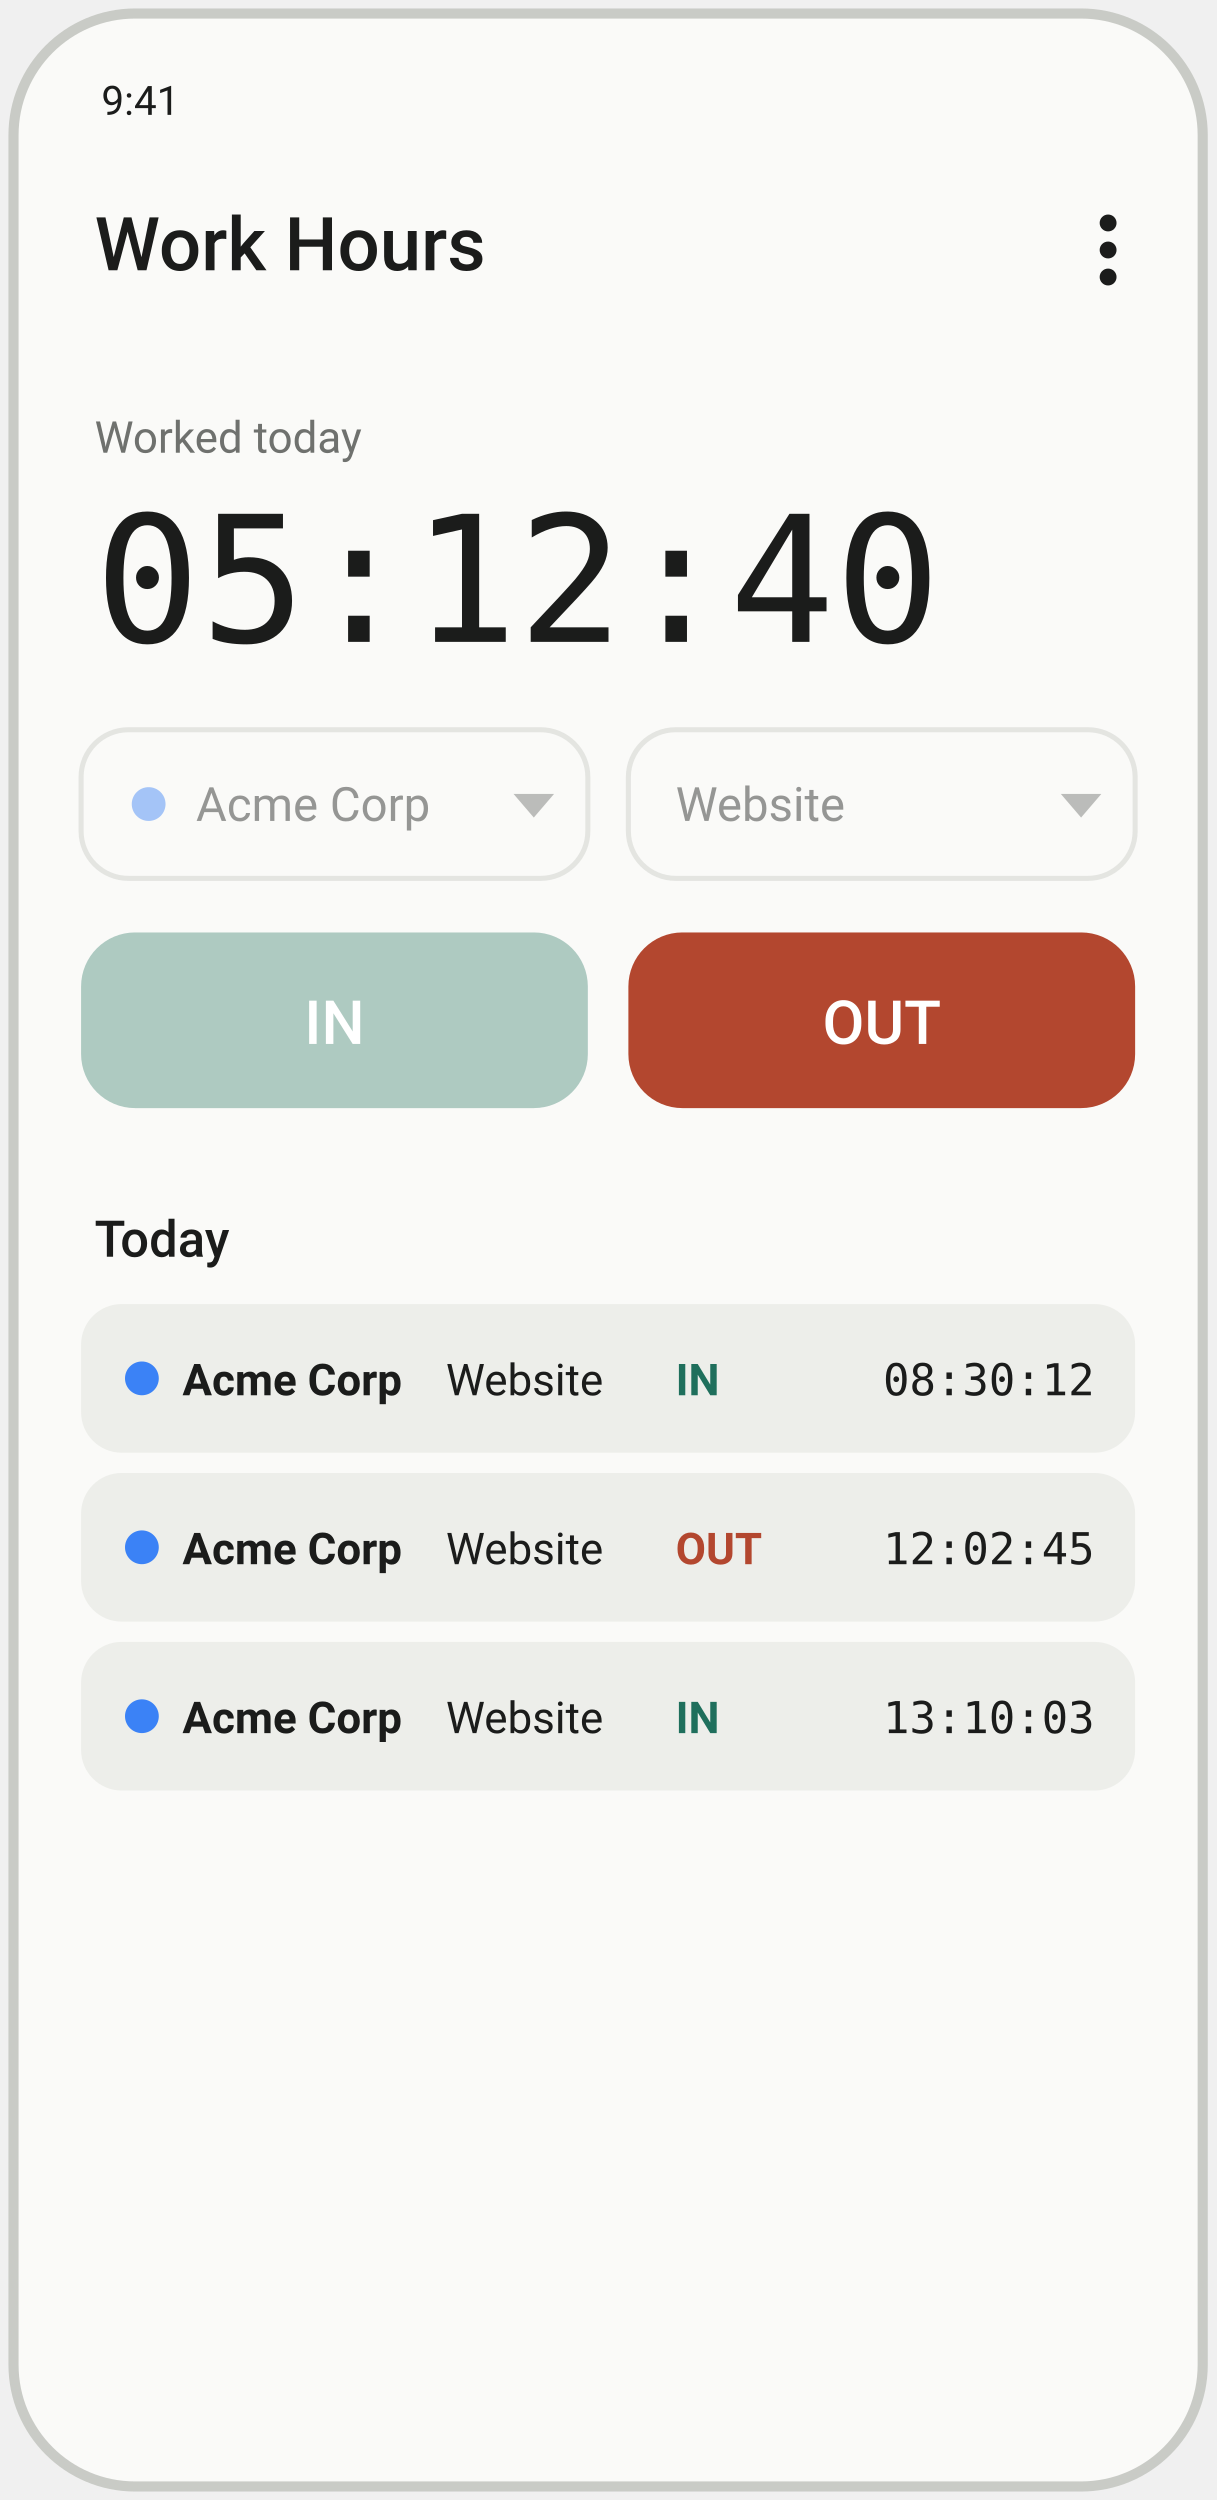
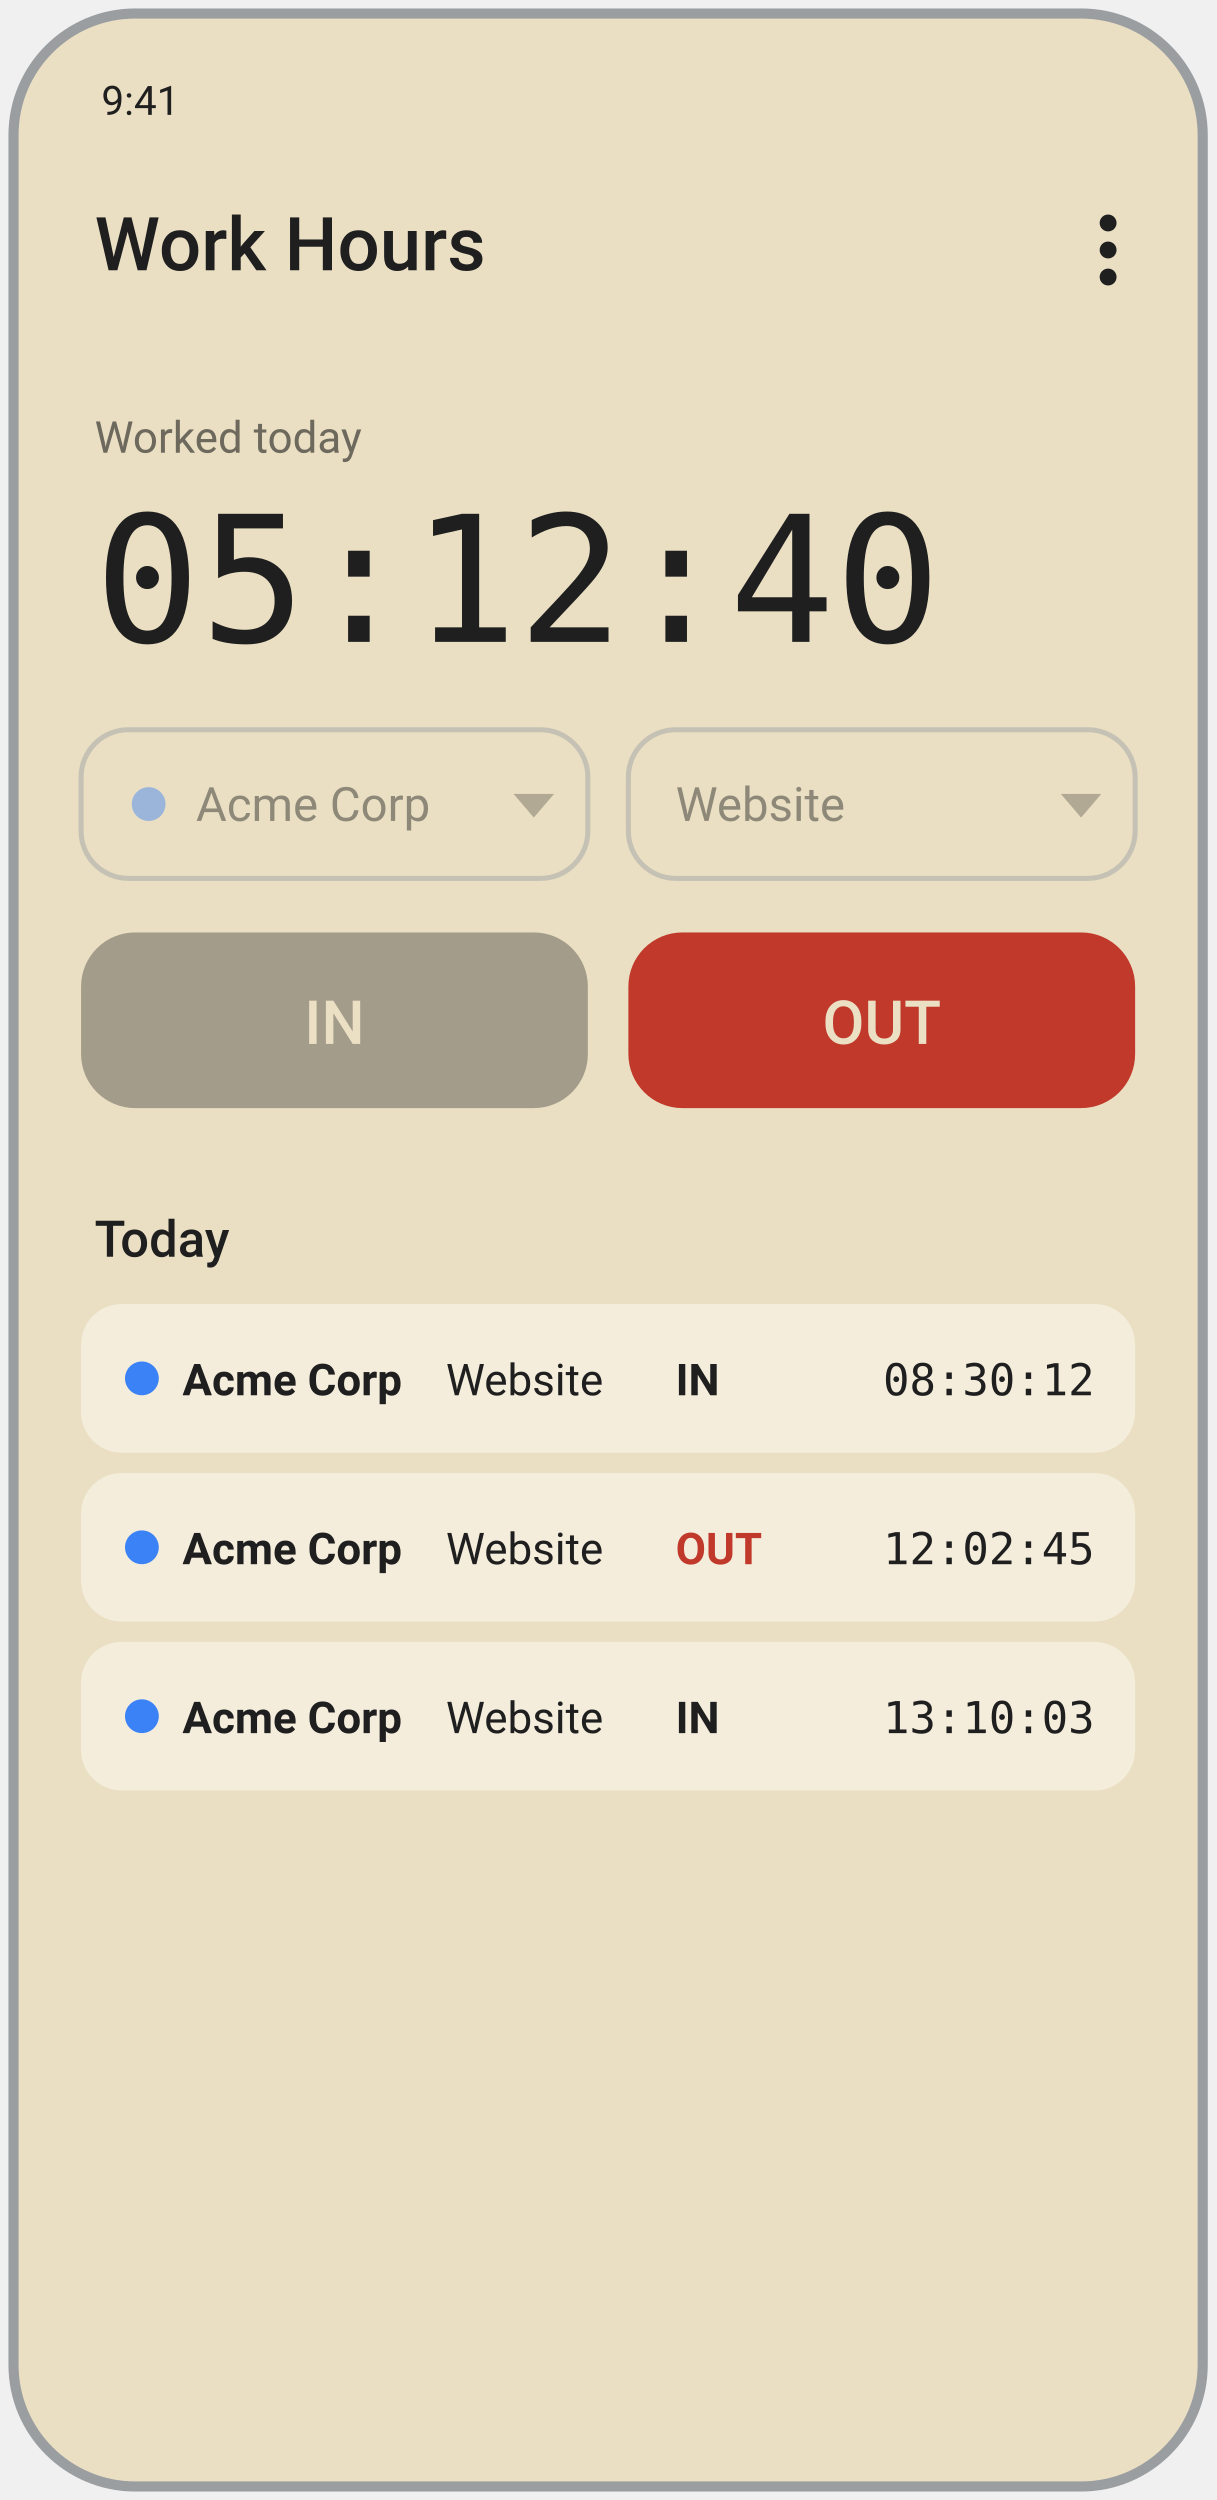
<svg xmlns="http://www.w3.org/2000/svg" width="360" height="740" viewBox="0 0 360 740" font-family="Roboto, 'Helvetica Neue', Arial, sans-serif">
-   <rect x="4" y="4" width="352" height="732" rx="36" fill="#FAFAF8" stroke="#C9CBC6" stroke-width="3" />
-   <text x="30" y="34" font-size="12" fill="#1B1C1B">9:41</text>
-   <text x="28" y="80" font-size="22" fill="#1B1C1B" font-weight="500" text-anchor="start">Work Hours</text>
-   <circle cx="328" cy="66" r="2.5" fill="#1B1C1B" />
-   <circle cx="328" cy="74" r="2.5" fill="#1B1C1B" />
-   <circle cx="328" cy="82" r="2.5" fill="#1B1C1B" />
-   <text x="28" y="134" font-size="13" fill="#6F716E" font-weight="400" text-anchor="start">Worked today</text>
-   <text x="28" y="190" font-size="52" fill="#1B1C1B" font-weight="300" text-anchor="start" font-family="'Roboto Mono', Menlo, Consolas, monospace">05:12:40</text>
+   <rect x="4" y="4" width="352" height="732" rx="36" fill="#EADFC3" stroke="#9A9EA1" stroke-width="3" />
+   <text x="30" y="34" font-size="12" fill="#1F1F1F">9:41</text>
+   <text x="28" y="80" font-size="22" fill="#1F1F1F" font-weight="500" text-anchor="start">Work Hours</text>
+   <circle cx="328" cy="66" r="2.5" fill="#1F1F1F" />
+   <circle cx="328" cy="74" r="2.5" fill="#1F1F1F" />
+   <circle cx="328" cy="82" r="2.5" fill="#1F1F1F" />
+   <text x="28" y="134" font-size="13" fill="#6E695D" font-weight="400" text-anchor="start">Worked today</text>
+   <text x="28" y="190" font-size="52" fill="#1F1F1F" font-weight="300" text-anchor="start" font-family="'Roboto Mono', Menlo, Consolas, monospace">05:12:40</text>
  <g opacity="0.45">
-     <rect x="24" y="216" width="150" height="44" rx="14" fill="none" stroke="#C9CBC6" stroke-width="1.5" />
+     <rect x="24" y="216" width="150" height="44" rx="14" fill="none" stroke="#9A9EA1" stroke-width="1.5" />
    <circle cx="44" cy="238" r="5" fill="#3B82F6" />
-     <text x="58" y="243" font-size="14" fill="#1B1C1B" font-weight="400" text-anchor="start">Acme Corp</text>
-     <polygon points="152,235 164,235 158,242" fill="#6F716E" />
+     <text x="58" y="243" font-size="14" fill="#1F1F1F" font-weight="400" text-anchor="start">Acme Corp</text>
+     <polygon points="152,235 164,235 158,242" fill="#6E695D" />
  </g>
  <g opacity="0.45">
-     <rect x="186" y="216" width="150" height="44" rx="14" fill="none" stroke="#C9CBC6" stroke-width="1.5" />
-     <text x="200" y="243" font-size="14" fill="#1B1C1B" font-weight="400" text-anchor="start">Website</text>
-     <polygon points="314,235 326,235 320,242" fill="#6F716E" />
+     <rect x="186" y="216" width="150" height="44" rx="14" fill="none" stroke="#9A9EA1" stroke-width="1.5" />
+     <text x="200" y="243" font-size="14" fill="#1F1F1F" font-weight="400" text-anchor="start">Website</text>
+     <polygon points="314,235 326,235 320,242" fill="#6E695D" />
  </g>
-   <rect x="24" y="276" width="150" height="52" rx="16" fill="#1F6F5C" opacity="0.35" />
-   <text x="99.0" y="309" font-size="18" fill="#FFFFFF" font-weight="500" text-anchor="middle">IN</text>
-   <rect x="186" y="276" width="150" height="52" rx="16" fill="#B3472F" />
-   <text x="261.0" y="309" font-size="18" fill="#FFFFFF" font-weight="500" text-anchor="middle">OUT</text>
-   <text x="28" y="372" font-size="15" fill="#1B1C1B" font-weight="500" text-anchor="start">Today</text>
-   <rect x="24" y="386" width="312" height="44" rx="12" fill="#EDEEEA" />
+   <rect x="24" y="276" width="150" height="52" rx="16" fill="#1F1F1F" opacity="0.35" />
+   <text x="99.0" y="309" font-size="18" fill="#EBDFC4" font-weight="500" text-anchor="middle">IN</text>
+   <rect x="186" y="276" width="150" height="52" rx="16" fill="#C0392B" />
+   <text x="261.0" y="309" font-size="18" fill="#EBDFC4" font-weight="500" text-anchor="middle">OUT</text>
+   <text x="28" y="372" font-size="15" fill="#1F1F1F" font-weight="500" text-anchor="start">Today</text>
+   <rect x="24" y="386" width="312" height="44" rx="12" fill="#F4EDDC" />
  <circle cx="42" cy="408" r="5" fill="#3B82F6" />
-   <text x="54" y="413" font-size="13" fill="#1B1C1B" font-weight="600" text-anchor="start">Acme Corp</text>
-   <text x="132" y="413" font-size="13" fill="#1B1C1B" font-weight="400" text-anchor="start">Website</text>
-   <text x="200" y="413" font-size="13" fill="#1F6F5C" font-weight="700" text-anchor="start">IN</text>
-   <text x="324" y="413" font-size="13" fill="#1B1C1B" font-weight="400" text-anchor="end" font-family="'Roboto Mono', Menlo, Consolas, monospace">08:30:12</text>
-   <rect x="24" y="436" width="312" height="44" rx="12" fill="#EDEEEA" />
+   <text x="54" y="413" font-size="13" fill="#1F1F1F" font-weight="600" text-anchor="start">Acme Corp</text>
+   <text x="132" y="413" font-size="13" fill="#1F1F1F" font-weight="400" text-anchor="start">Website</text>
+   <text x="200" y="413" font-size="13" fill="#1F1F1F" font-weight="700" text-anchor="start">IN</text>
+   <text x="324" y="413" font-size="13" fill="#1F1F1F" font-weight="400" text-anchor="end" font-family="'Roboto Mono', Menlo, Consolas, monospace">08:30:12</text>
+   <rect x="24" y="436" width="312" height="44" rx="12" fill="#F4EDDC" />
  <circle cx="42" cy="458" r="5" fill="#3B82F6" />
-   <text x="54" y="463" font-size="13" fill="#1B1C1B" font-weight="600" text-anchor="start">Acme Corp</text>
-   <text x="132" y="463" font-size="13" fill="#1B1C1B" font-weight="400" text-anchor="start">Website</text>
-   <text x="200" y="463" font-size="13" fill="#B3472F" font-weight="700" text-anchor="start">OUT</text>
-   <text x="324" y="463" font-size="13" fill="#1B1C1B" font-weight="400" text-anchor="end" font-family="'Roboto Mono', Menlo, Consolas, monospace">12:02:45</text>
-   <rect x="24" y="486" width="312" height="44" rx="12" fill="#EDEEEA" />
+   <text x="54" y="463" font-size="13" fill="#1F1F1F" font-weight="600" text-anchor="start">Acme Corp</text>
+   <text x="132" y="463" font-size="13" fill="#1F1F1F" font-weight="400" text-anchor="start">Website</text>
+   <text x="200" y="463" font-size="13" fill="#C0392B" font-weight="700" text-anchor="start">OUT</text>
+   <text x="324" y="463" font-size="13" fill="#1F1F1F" font-weight="400" text-anchor="end" font-family="'Roboto Mono', Menlo, Consolas, monospace">12:02:45</text>
+   <rect x="24" y="486" width="312" height="44" rx="12" fill="#F4EDDC" />
  <circle cx="42" cy="508" r="5" fill="#3B82F6" />
-   <text x="54" y="513" font-size="13" fill="#1B1C1B" font-weight="600" text-anchor="start">Acme Corp</text>
-   <text x="132" y="513" font-size="13" fill="#1B1C1B" font-weight="400" text-anchor="start">Website</text>
-   <text x="200" y="513" font-size="13" fill="#1F6F5C" font-weight="700" text-anchor="start">IN</text>
-   <text x="324" y="513" font-size="13" fill="#1B1C1B" font-weight="400" text-anchor="end" font-family="'Roboto Mono', Menlo, Consolas, monospace">13:10:03</text>
+   <text x="54" y="513" font-size="13" fill="#1F1F1F" font-weight="600" text-anchor="start">Acme Corp</text>
+   <text x="132" y="513" font-size="13" fill="#1F1F1F" font-weight="400" text-anchor="start">Website</text>
+   <text x="200" y="513" font-size="13" fill="#1F1F1F" font-weight="700" text-anchor="start">IN</text>
+   <text x="324" y="513" font-size="13" fill="#1F1F1F" font-weight="400" text-anchor="end" font-family="'Roboto Mono', Menlo, Consolas, monospace">13:10:03</text>
</svg>
